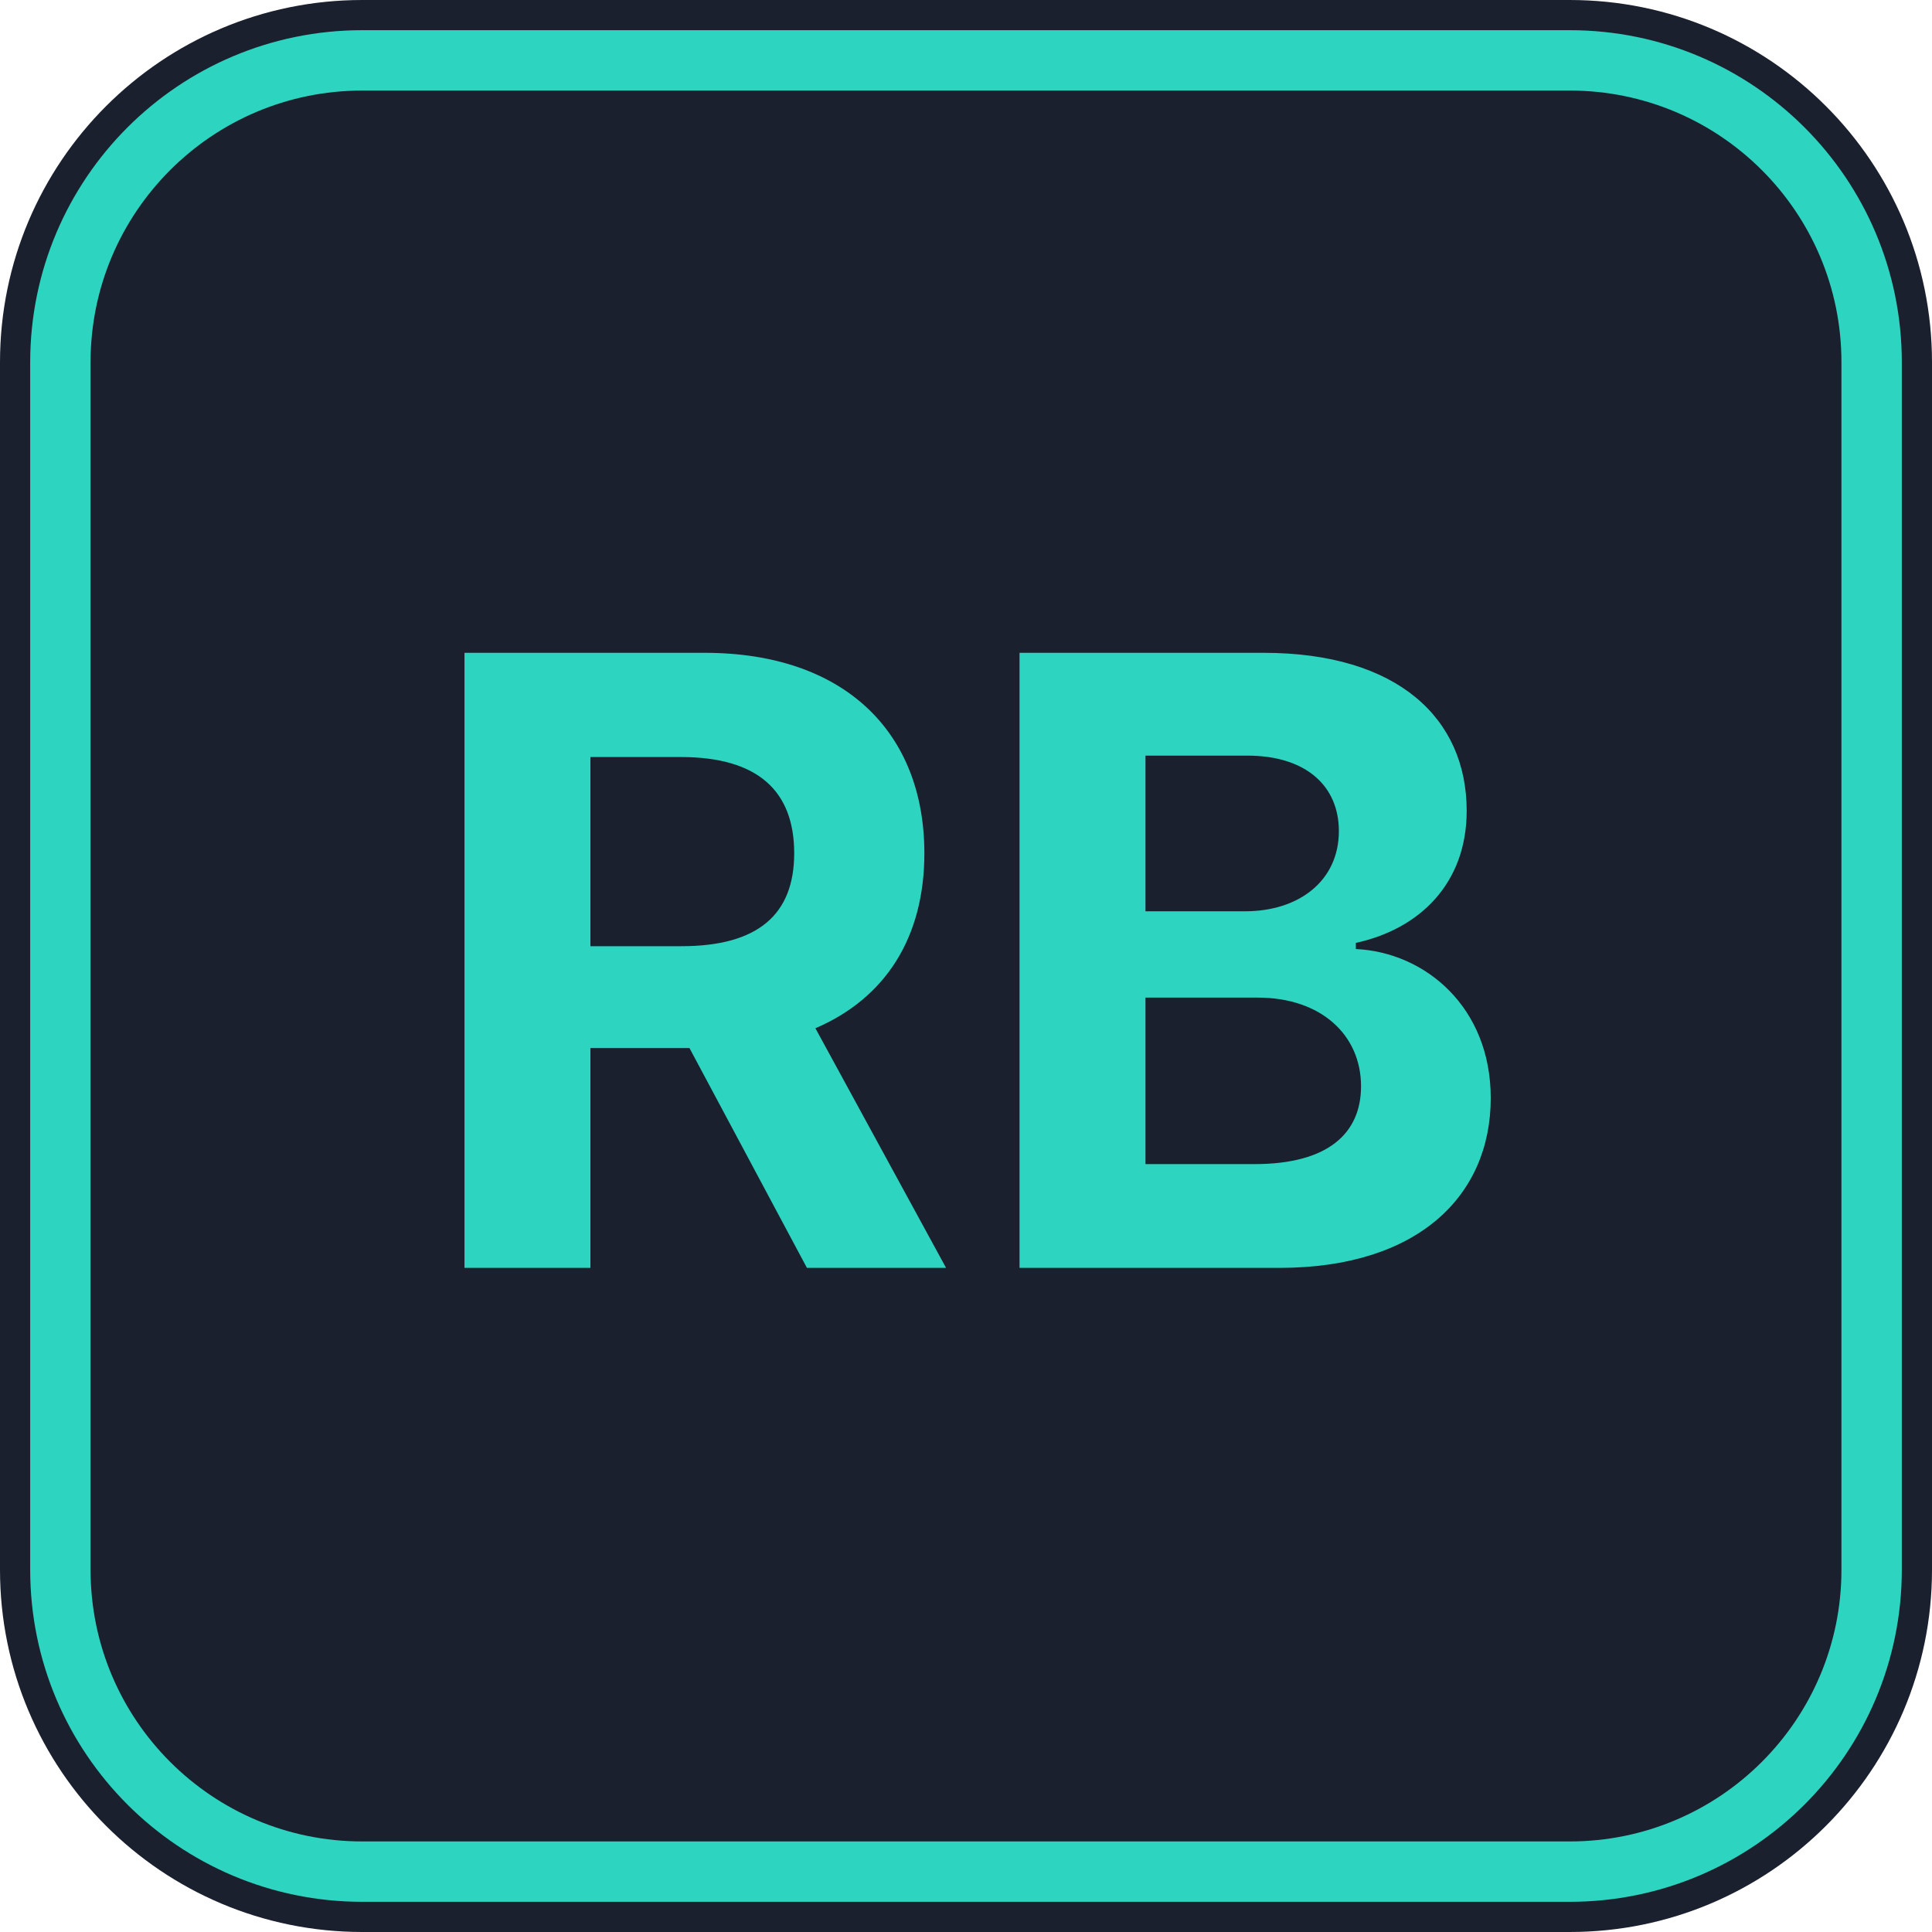
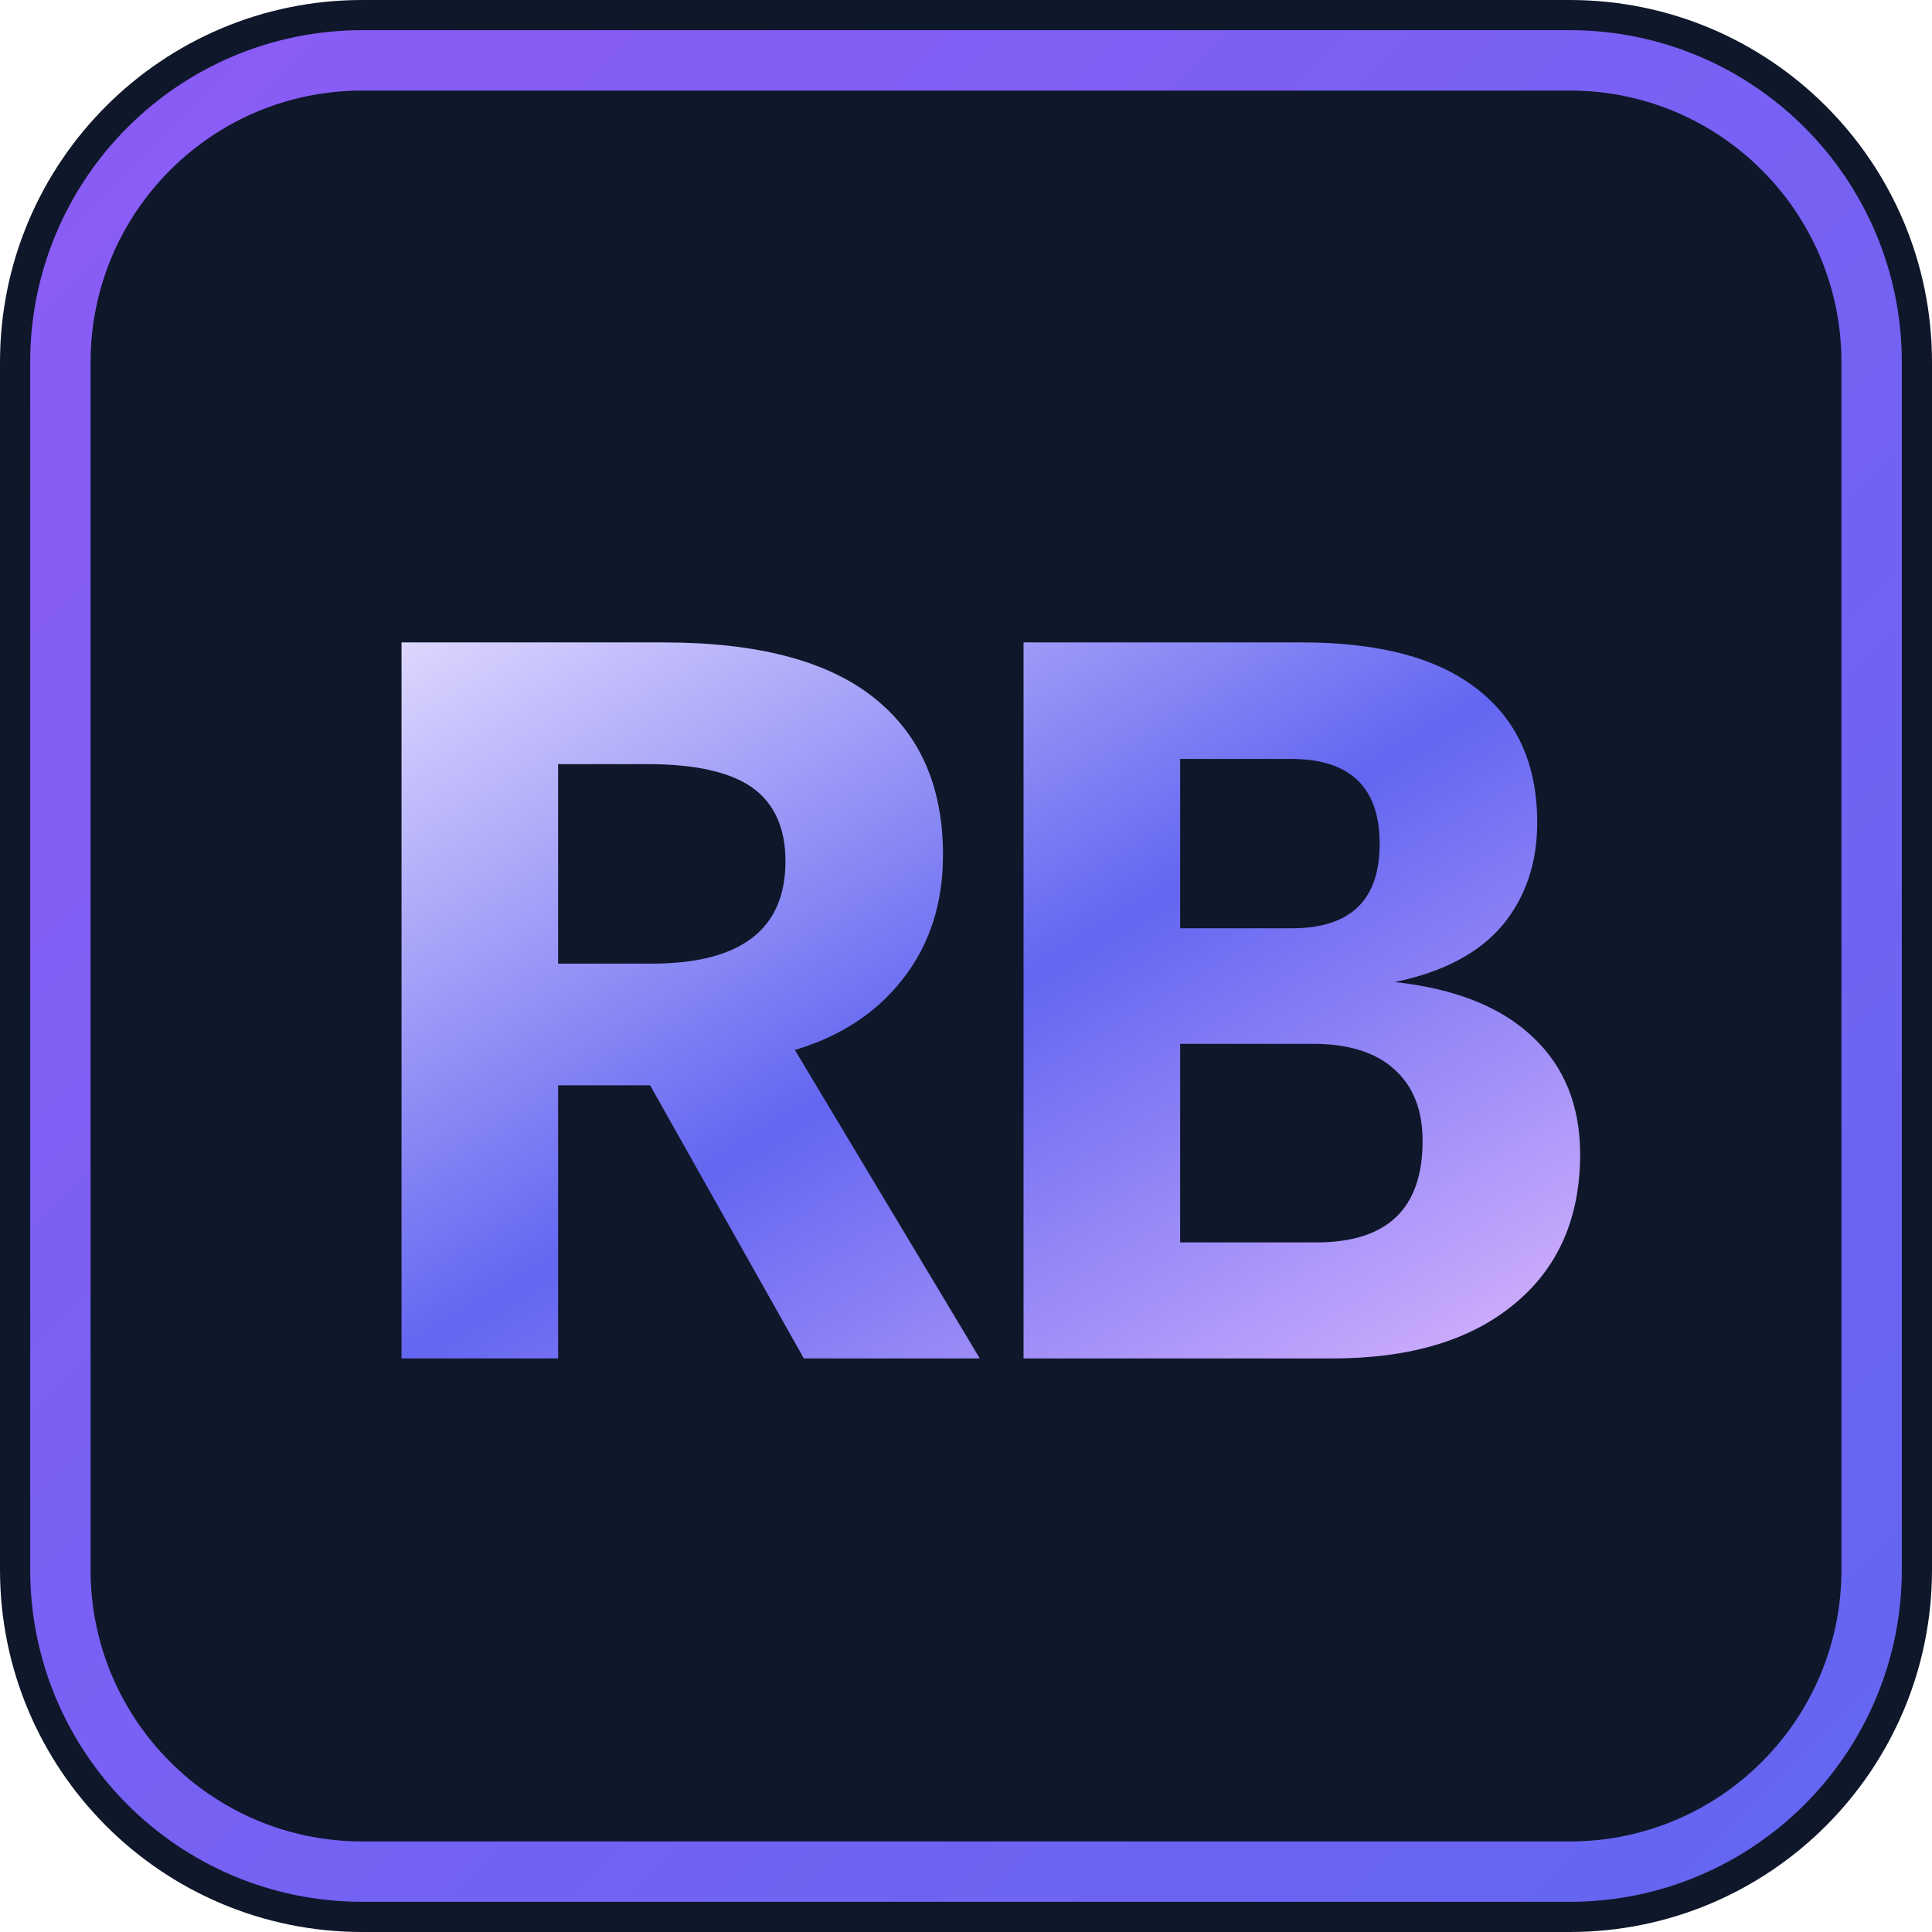
<svg xmlns="http://www.w3.org/2000/svg" width="64" height="64" viewBox="0 0 64 64" fill="none">
-   <rect width="64" height="64" rx="12" fill="#1a202e" />
-   <rect x="2" y="2" width="60" height="60" rx="10" stroke="#2dd4bf" stroke-width="2" fill="none" />
-   <text x="32" y="42" font-family="system-ui, -apple-system, sans-serif" font-size="28" font-weight="700" fill="#2dd4bf" text-anchor="middle">RB</text>
+   <defs>
+     <linearGradient id="textGrad" x1="0%" y1="0%" x2="100%" y2="100%">
+       <stop offset="0%" stop-color="#ddd6fe" />
+       <stop offset="50%" stop-color="#6366f1" />
+       <stop offset="100%" stop-color="#d8b4fe" />
+     </linearGradient>
+     <linearGradient id="borderGrad" x1="0%" y1="0%" x2="100%" y2="100%">
+       <stop offset="0%" stop-color="#8b5cf6" />
+       <stop offset="100%" stop-color="#6366f1" />
+     </linearGradient>
+   </defs>
+   <rect width="64" height="64" rx="12" fill="#0f172a" />
+   <rect x="2" y="2" width="60" height="60" rx="10" stroke="url(#borderGrad)" stroke-width="2" fill="none" />
+   <text x="32" y="45" font-family="'Courier New',ui-monospace,monospace" font-size="36" font-weight="900" letter-spacing="-1" fill="url(#textGrad)" text-anchor="middle">RB</text>
</svg>
